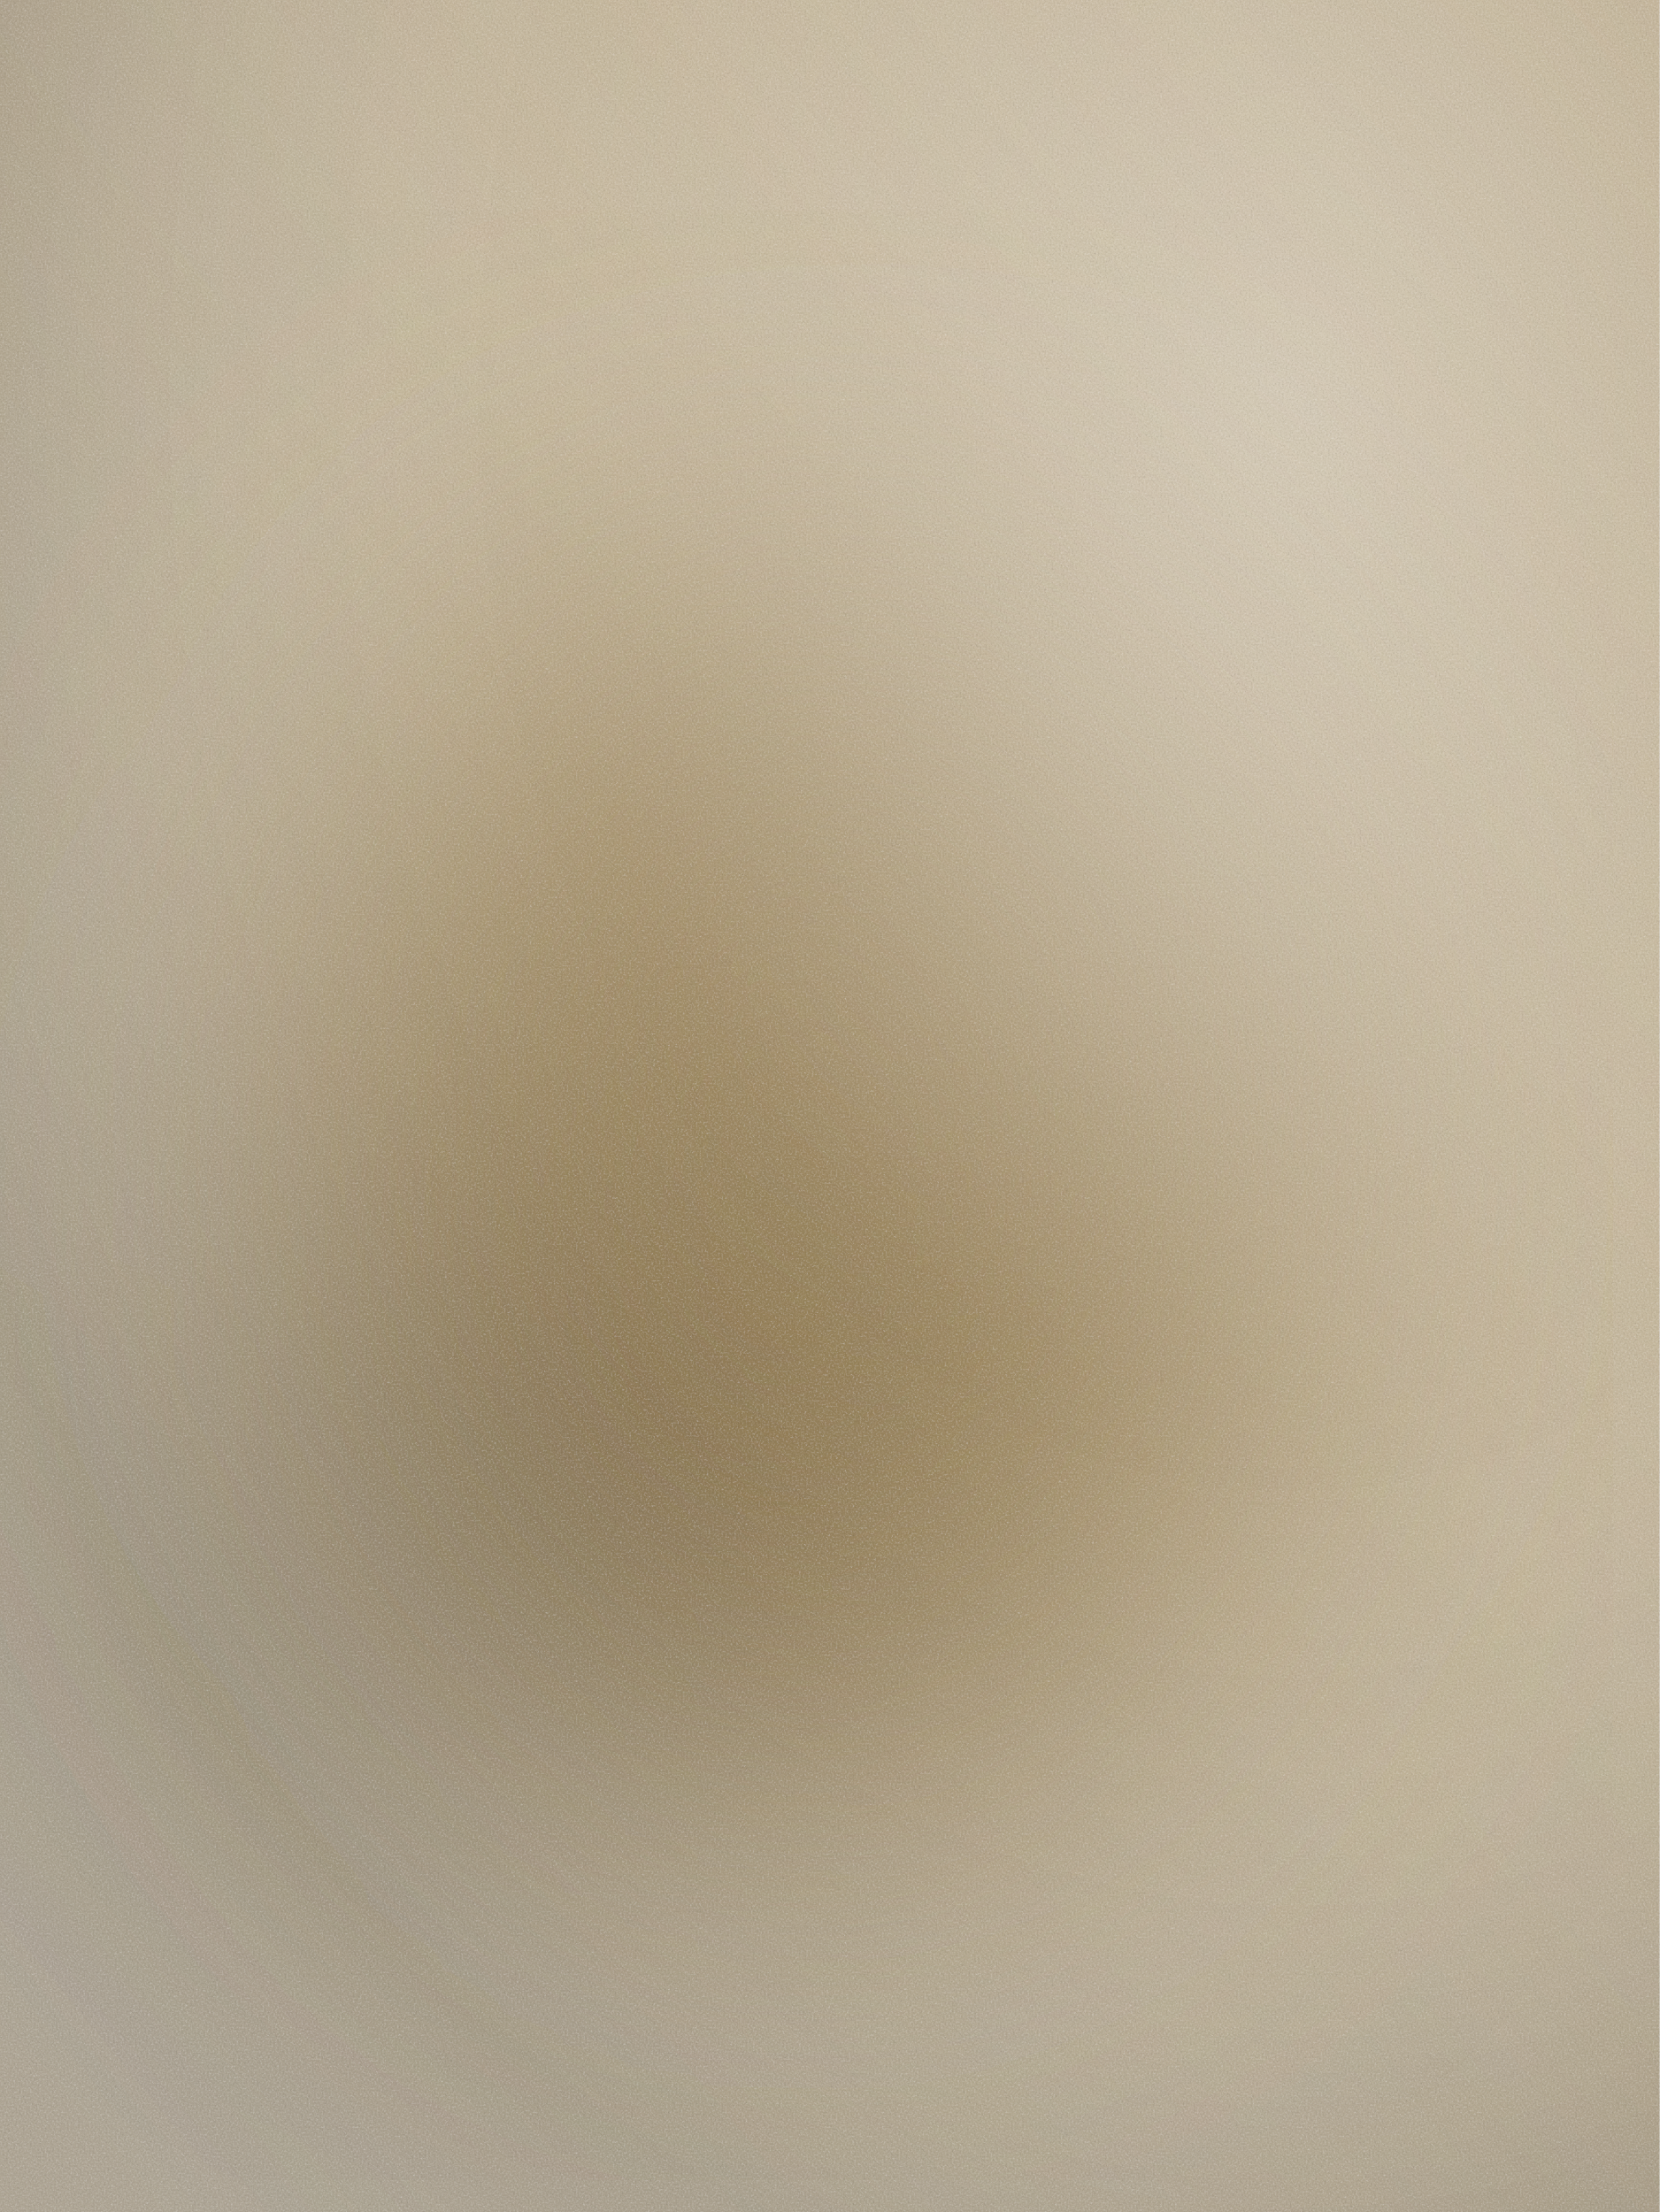
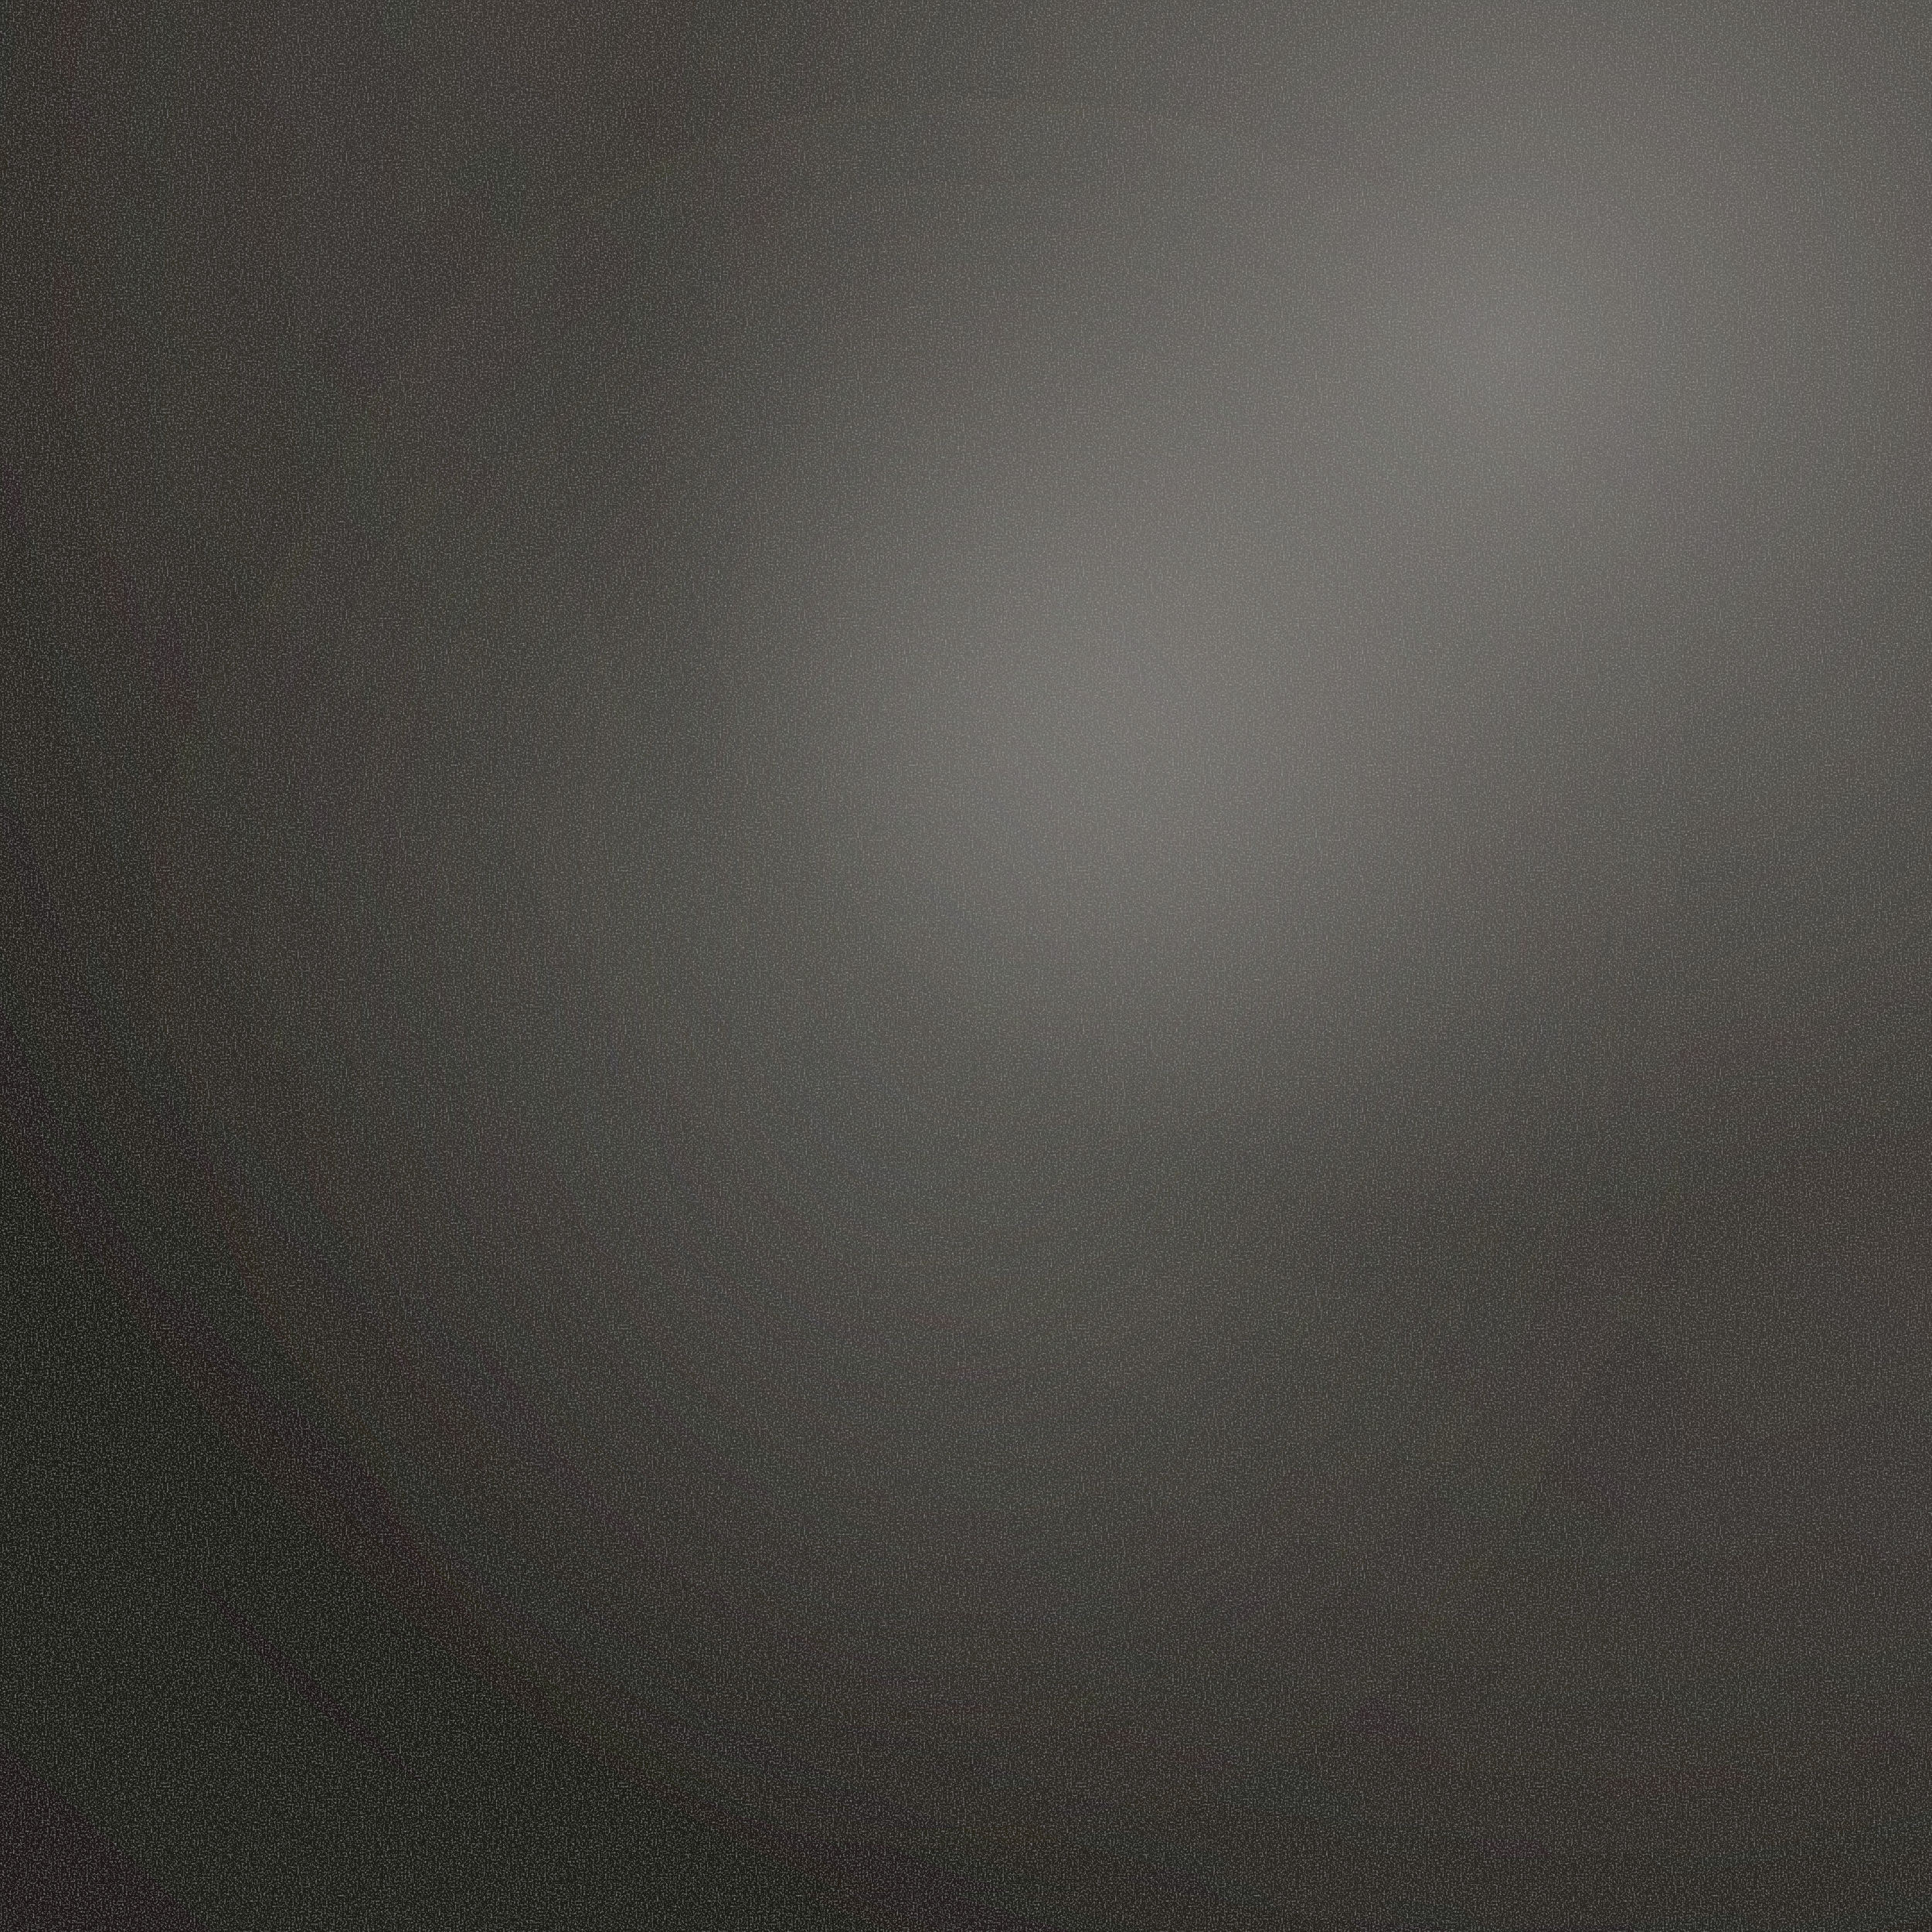
- <svg xmlns="http://www.w3.org/2000/svg" width="1000" height="1333" viewBox="0 0 1000 1333" role="img">
+ <svg xmlns="http://www.w3.org/2000/svg" width="1200" height="1200" viewBox="0 0 1200 1200" role="img">
  <defs>
    <radialGradient id="light" cx="78%" cy="18%" r="88%">
      <stop offset="0%" stop-color="#FFFFFF" stop-opacity="0.34" />
      <stop offset="52%" stop-color="#FFFFFF" stop-opacity="0.07" />
      <stop offset="100%" stop-color="#000000" stop-opacity="0.18" />
    </radialGradient>
    <linearGradient id="fall" x1="1" y1="0" x2="0.1" y2="1">
-       <stop offset="0%" stop-color="#8A6E3C" stop-opacity="0.92" />
-       <stop offset="100%" stop-color="#8A6E3C" stop-opacity="0.34" />
+       <stop offset="0%" stop-color="#4A4741" stop-opacity="0.92" />
+       <stop offset="100%" stop-color="#4A4741" stop-opacity="0.34" />
    </linearGradient>
    <filter id="soft" x="-30%" y="-30%" width="160%" height="160%">
-       <feGaussianBlur stdDeviation="130.0" />
+       <feGaussianBlur stdDeviation="156.0" />
    </filter>
    <filter id="grain" x="0" y="0" width="100%" height="100%">
-       <feTurbulence type="fractalNoise" baseFrequency="0.9" numOctaves="3" seed="83" result="n" />
+       <feTurbulence type="fractalNoise" baseFrequency="0.9" numOctaves="3" seed="32" result="n" />
      <feColorMatrix type="saturate" values="0" in="n" result="g" />
      <feComponentTransfer in="g" result="gt">
        <feFuncA type="linear" slope="0.5" />
      </feComponentTransfer>
      <feBlend in="SourceGraphic" in2="gt" mode="overlay" />
    </filter>
  </defs>
  <g filter="url(#grain)">
-     <rect width="1000" height="1333" fill="#E5DFD2" />
-     <rect width="1000" height="1333" fill="url(#fall)" opacity="0.55" />
+     <rect width="1200" height="1200" fill="#1A1611" />
+     <rect width="1200" height="1200" fill="url(#fall)" opacity="0.55" />
    <g filter="url(#soft)">
-       <ellipse cx="480" cy="720" rx="290" ry="371" fill="#8A6E3C" opacity="0.85" />
-       <ellipse cx="602" cy="549" rx="145" ry="126" fill="#FFFFFF" opacity="0.26" />
-       <ellipse cx="300" cy="905" rx="203" ry="148" fill="#000000" opacity="0.2" />
+       <ellipse cx="577" cy="612" rx="275" ry="352" fill="#4A4741" opacity="0.85" />
+       <ellipse cx="692" cy="451" rx="137" ry="120" fill="#FFFFFF" opacity="0.26" />
+       <ellipse cx="407" cy="788" rx="192" ry="141" fill="#000000" opacity="0.2" />
    </g>
-     <rect width="1000" height="1333" fill="url(#light)" />
+     <rect width="1200" height="1200" fill="url(#light)" />
  </g>
</svg>
